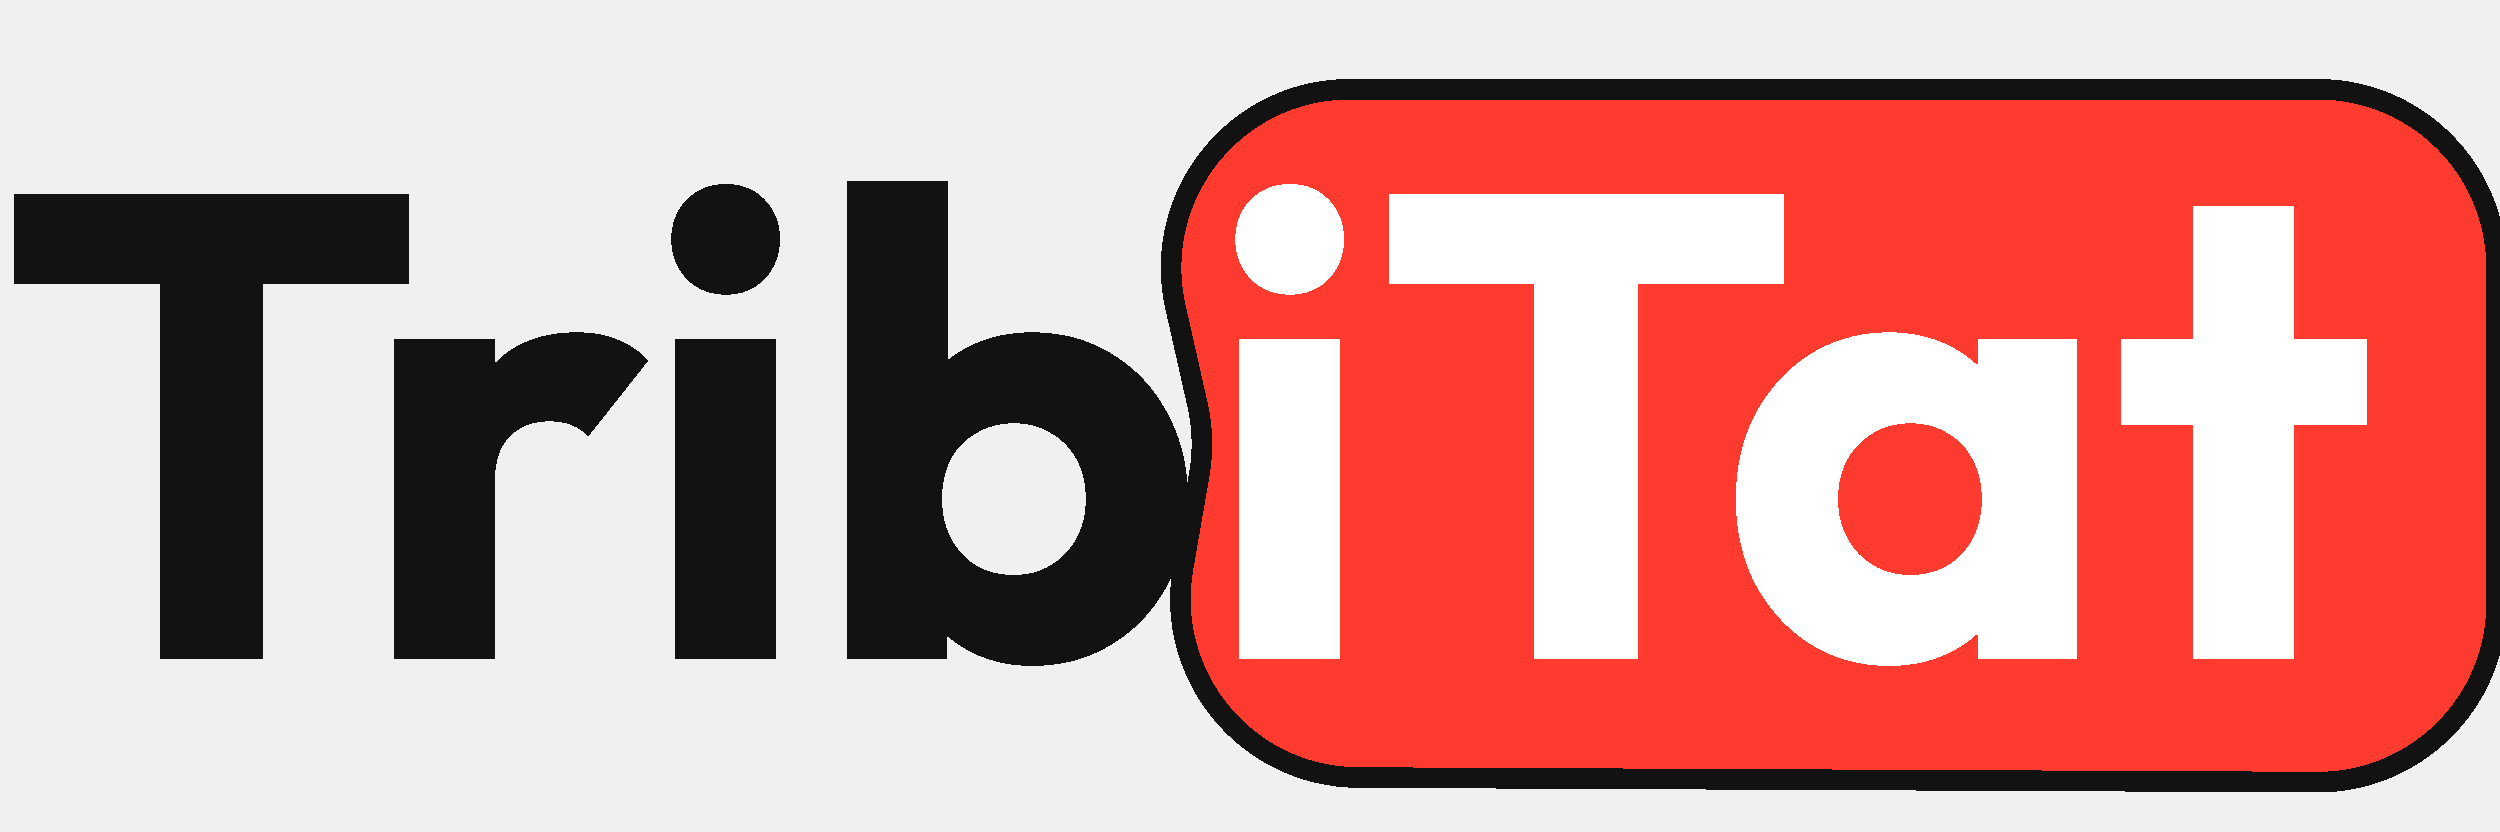
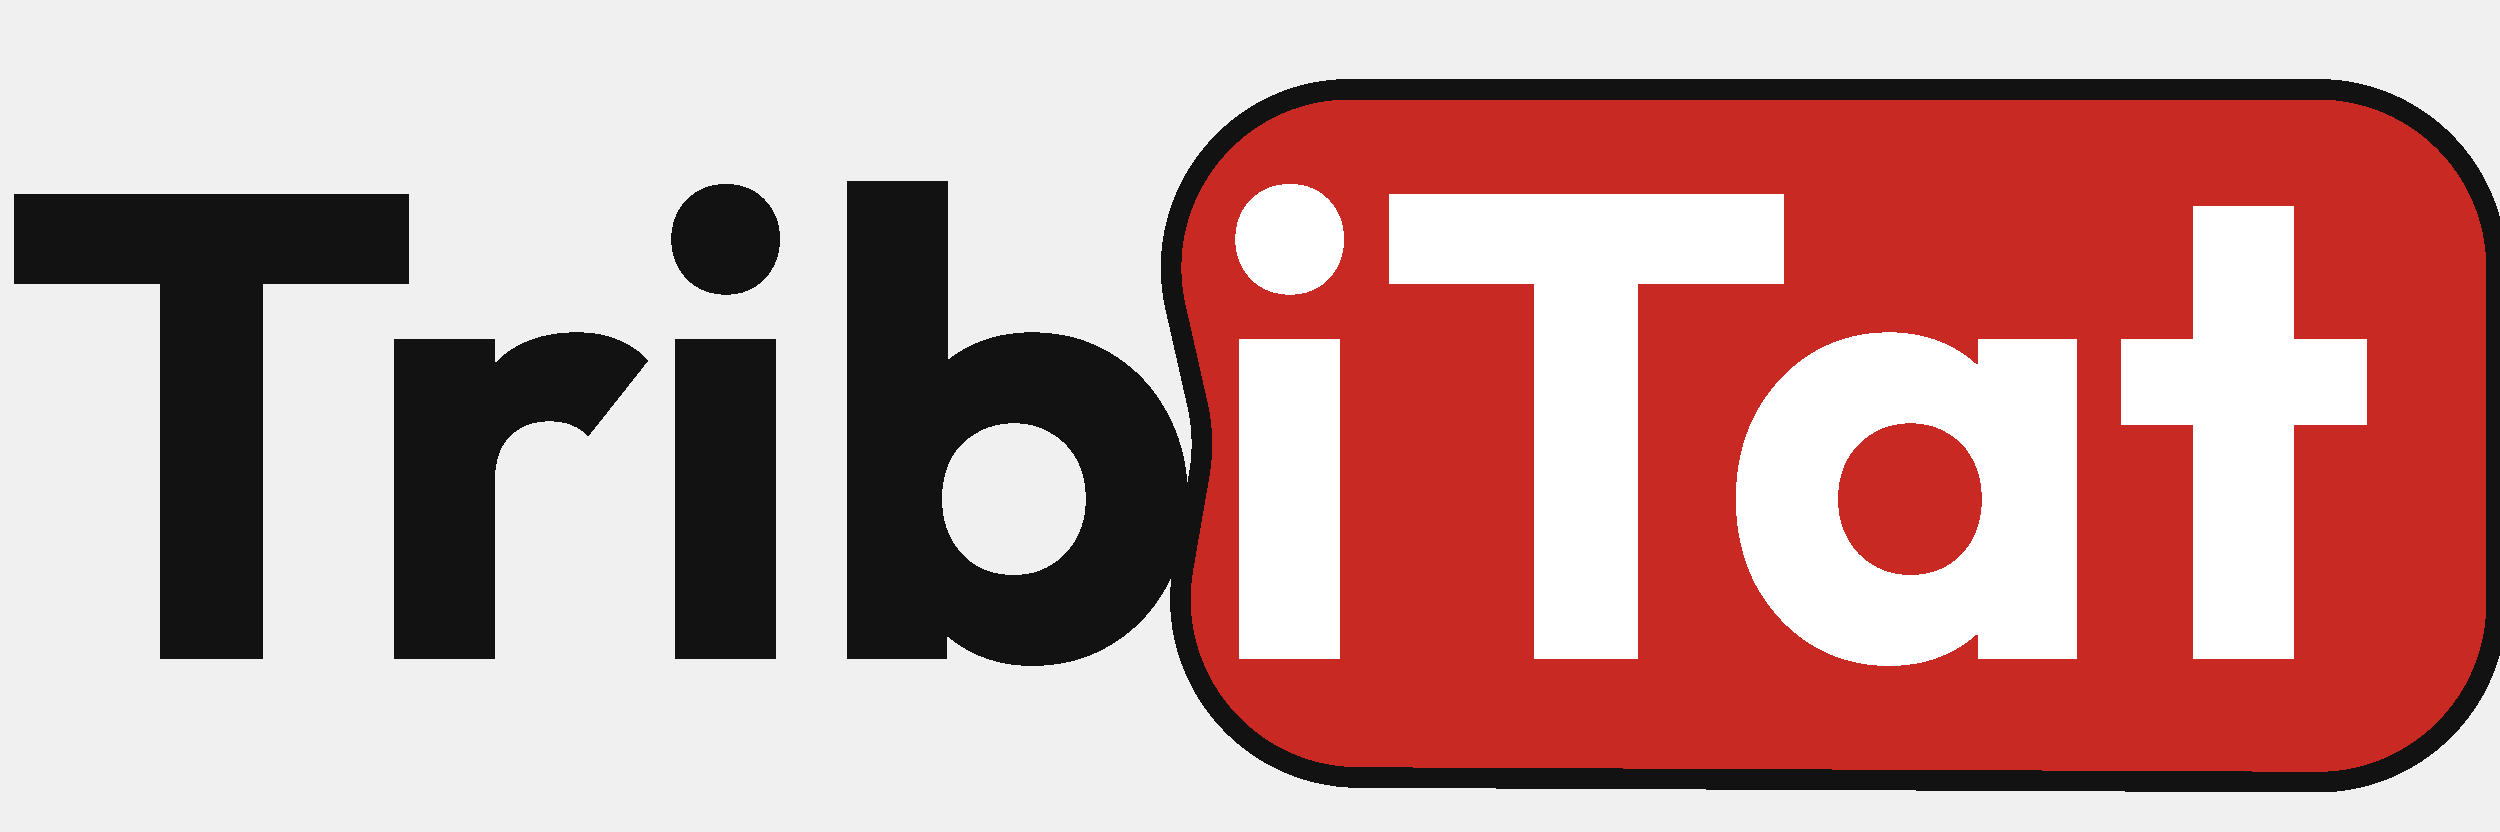
<svg xmlns="http://www.w3.org/2000/svg" width="364" height="121" viewBox="0 0 364 121" fill="none" shape-rendering="crispEdges">
-   <path d="M171.152 44.72C167.486 28.46 179.849 13 196.516 13H337.5C351.859 13 363.5 24.64 363.5 39V87.876C363.5 102.284 351.784 113.944 337.376 113.875L197.742 113.209C181.659 113.132 169.502 98.619 172.248 82.771L174.616 69.104C175.199 65.734 175.113 62.283 174.36 58.947L171.152 44.72Z" fill="#FF3B30" stroke="#121212" stroke-width="3" />
+   <path d="M171.152 44.72C167.486 28.46 179.849 13 196.516 13H337.5C351.859 13 363.5 24.64 363.5 39V87.876C363.5 102.284 351.784 113.944 337.376 113.875L197.742 113.209C181.659 113.132 169.502 98.619 172.248 82.771L174.616 69.104C175.199 65.734 175.113 62.283 174.36 58.947L171.152 44.72Z" fill="#C82A23" stroke="#121212" stroke-width="3" />
  <path d="M23.261 96V29.184h15.072V96H23.261ZM2.045 41.376V28.224h57.504v13.152H2.045ZM57.34 96V49.344h14.688V96H57.34Zm14.688-25.632-6.144-4.8c1.216-5.44 3.264-9.664 6.144-12.672 2.88-3.008 6.88-4.512 12-4.512 2.24 0 4.192.352 5.856 1.056 1.728.64 3.232 1.664 4.512 3.072l-8.736 11.04c-.64-.704-1.44-1.248-2.4-1.632-.96-.384-2.048-.576-3.264-.576-2.432 0-4.384.768-5.856 2.304-1.408 1.472-2.112 3.712-2.112 6.72ZM98.31 96V49.344h14.688V96H98.309Zm7.392-53.088c-2.304 0-4.224-.768-5.76-2.304-1.472-1.6-2.208-3.52-2.208-5.76 0-2.304.736-4.224 2.208-5.76 1.536-1.536 3.456-2.304 5.76-2.304s4.192.768 5.664 2.304c1.472 1.536 2.208 3.456 2.208 5.76 0 2.24-.736 4.16-2.208 5.76-1.472 1.536-3.36 2.304-5.664 2.304ZM150.22 96.96c-3.136 0-6.016-.64-8.64-1.92-2.624-1.344-4.768-3.104-6.432-5.28-1.664-2.24-2.624-4.736-2.88-7.488v-19.68c.256-2.752 1.216-5.184 2.88-7.296 1.664-2.176 3.808-3.872 6.432-5.088 2.624-1.216 5.504-1.824 8.64-1.824 4.416 0 8.32 1.056 11.712 3.168 3.456 2.112 6.144 4.992 8.064 8.64 1.984 3.648 2.976 7.808 2.976 12.48 0 4.672-.992 8.832-2.976 12.48-1.92 3.648-4.608 6.528-8.064 8.64-3.392 2.112-7.296 3.168-11.712 3.168ZM123.34 96V26.304h14.688v34.464l-2.4 11.328 2.208 11.328V96H123.34Zm24.288-12.288c2.048 0 3.84-.48 5.376-1.44a10.07 10.07 0 0 0 3.744-3.936c.896-1.664 1.344-3.552 1.344-5.664 0-2.176-.448-4.096-1.344-5.76-.896-1.664-2.144-2.944-3.744-3.84-1.536-.96-3.328-1.44-5.376-1.44-2.048 0-3.872.48-5.472 1.44-1.6.896-2.848 2.176-3.744 3.84-.832 1.664-1.248 3.584-1.248 5.76 0 2.176.448 4.096 1.344 5.76.896 1.664 2.112 2.976 3.648 3.936 1.6.896 3.424 1.344 5.472 1.344Z" fill="#121212" />
  <path d="M180.434 96V49.344h14.688V96h-14.688Zm7.392-53.088c-2.304 0-4.224-.768-5.76-2.304-1.472-1.6-2.208-3.52-2.208-5.76 0-2.304.736-4.224 2.208-5.76 1.536-1.536 3.456-2.304 5.76-2.304s4.192.768 5.664 2.304c1.472 1.536 2.208 3.456 2.208 5.76 0 2.24-.736 4.16-2.208 5.76-1.472 1.536-3.36 2.304-5.664 2.304ZM223.417 96V29.184h15.072V96h-15.072Zm-21.216-54.624V28.224h57.504v13.152h-57.504Zm72.908 55.584c-4.287 0-8.127-1.056-11.519-3.168-3.328-2.112-5.984-4.992-7.968-8.64-1.92-3.648-2.88-7.808-2.88-12.48 0-4.672.96-8.832 2.88-12.48 1.984-3.648 4.64-6.528 7.968-8.64 3.392-2.112 7.232-3.168 11.519-3.168 3.137 0 5.953.608 8.449 1.824 2.56 1.216 4.64 2.912 6.24 5.088 1.6 2.112 2.496 4.544 2.688 7.296v20.16c-.192 2.752-1.088 5.216-2.688 7.392-1.536 2.112-3.584 3.776-6.144 4.992-2.56 1.216-5.408 1.824-8.545 1.824Zm2.977-13.248c3.136 0 5.664-1.024 7.584-3.072 1.92-2.112 2.88-4.768 2.88-7.968 0-2.176-.448-4.096-1.344-5.76-.832-1.664-2.048-2.944-3.648-3.84-1.536-.96-3.328-1.44-5.376-1.44-2.048 0-3.872.48-5.472 1.44-1.536.896-2.784 2.176-3.744 3.84-.896 1.664-1.344 3.584-1.344 5.76 0 2.112.448 4 1.344 5.664a10.07 10.07 0 0 0 3.744 3.936c1.6.96 3.392 1.44 5.376 1.44ZM287.974 96V83.424l2.208-11.328-2.208-11.328V49.344h14.4V96h-14.4Zm31.365 0V30.048h14.688V96h-14.688Zm-10.56-34.176v-12.48h35.808v12.48h-35.808Z" fill="#FFFFFF" />
</svg>
